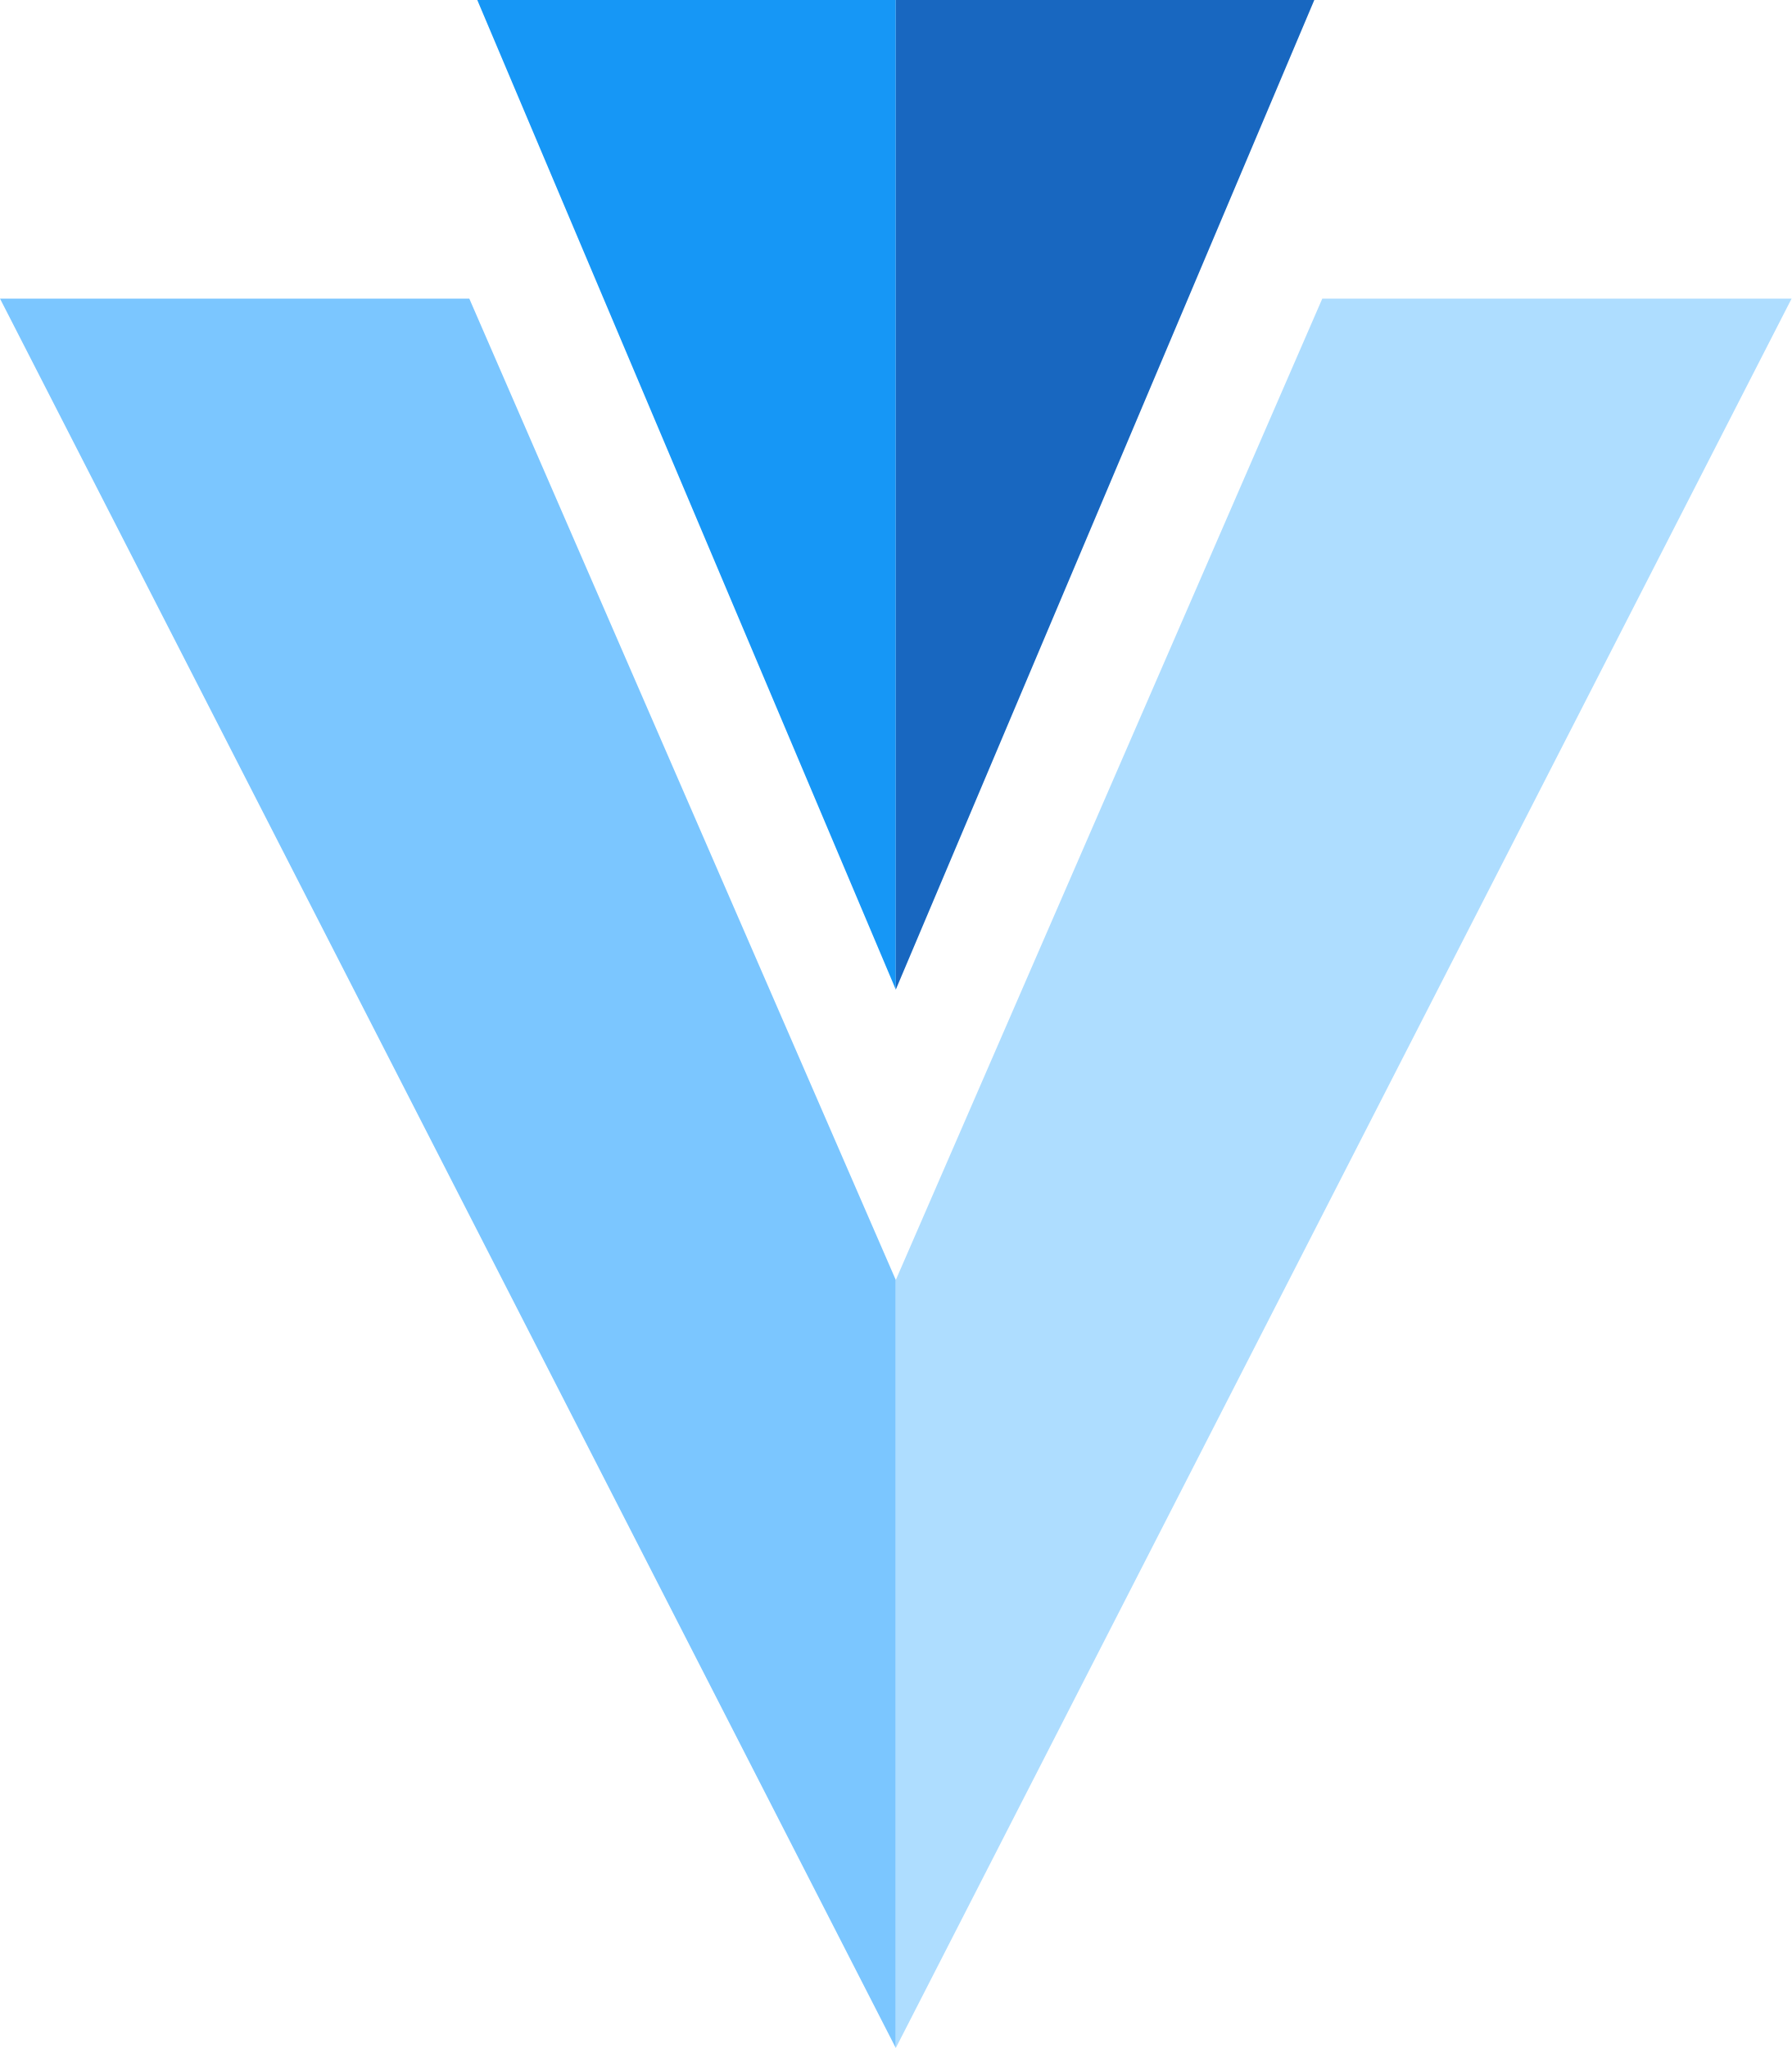
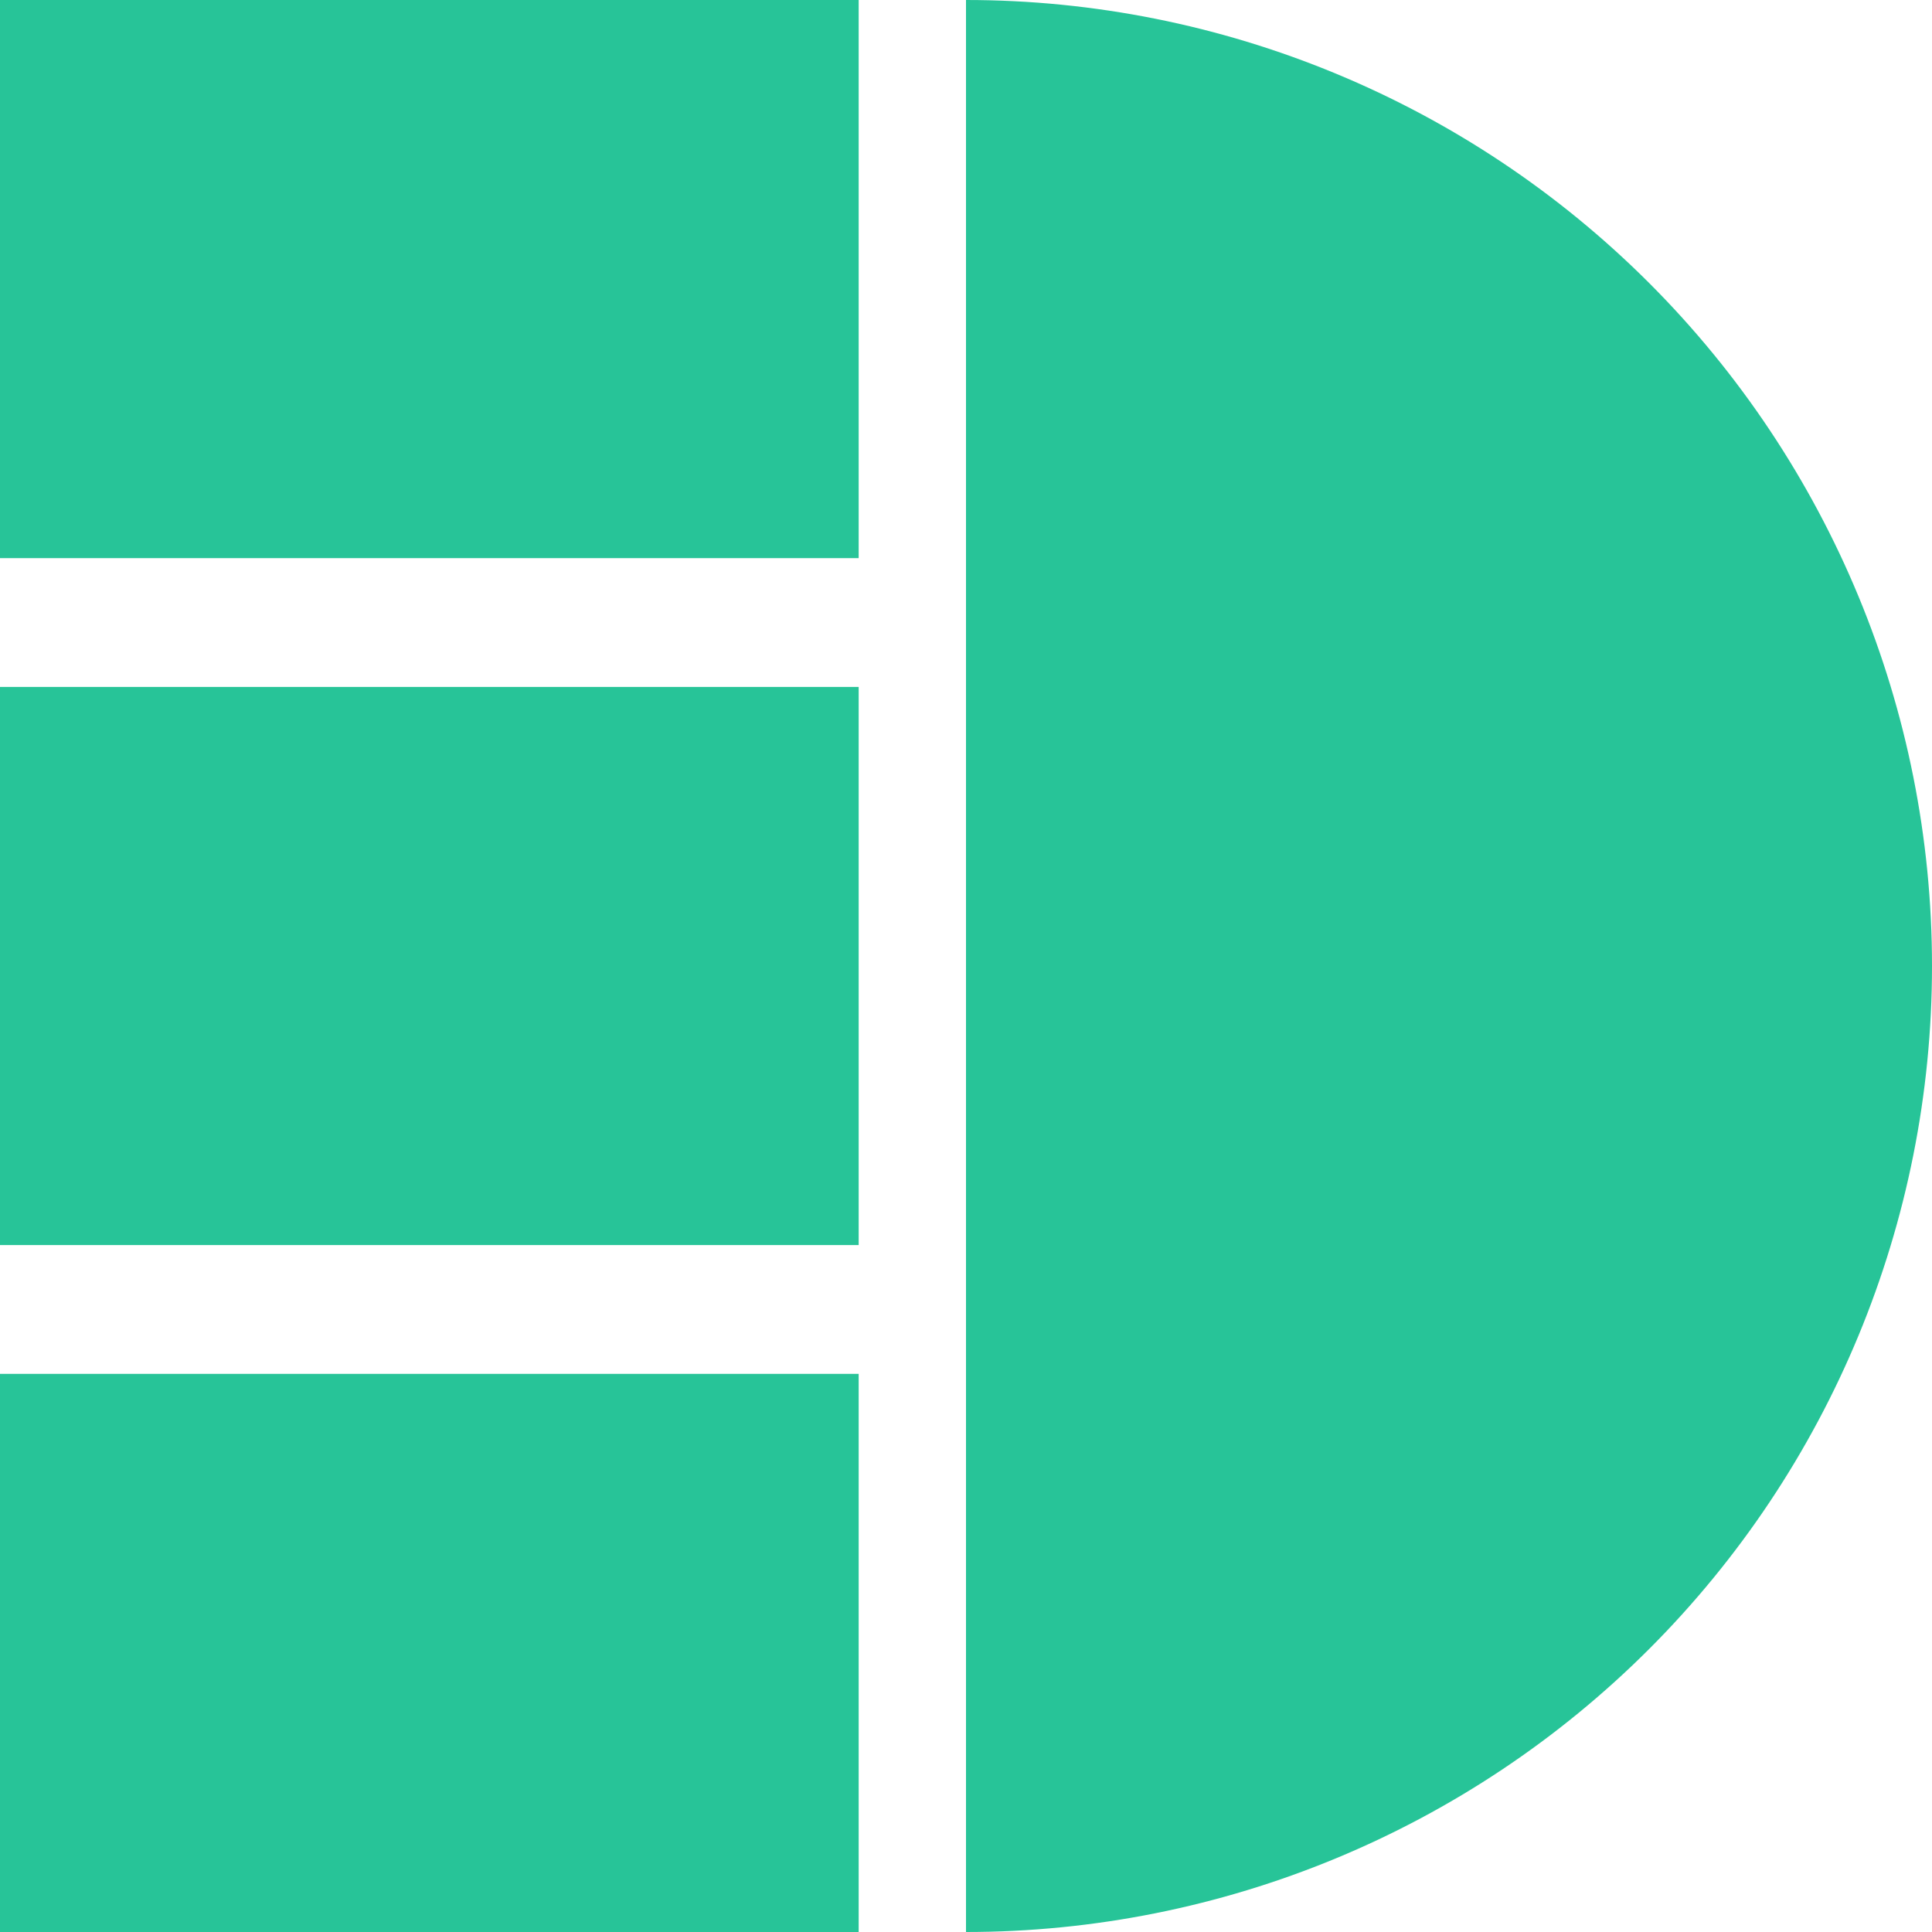
- <svg xmlns="http://www.w3.org/2000/svg" id="Layer_1" data-name="Layer 1" viewBox="0 0 87.5 100">
-   <defs>
-     <style>.cls-1{fill:#1697f6;}.cls-2{fill:#7bc6ff;}.cls-3{fill:#1867c0;}.cls-4{fill:#aeddff;}</style>
-   </defs>
-   <polyline class="cls-1" points="43.75 0 23.31 0 43.75 48.32" />
-   <polygon class="cls-2" points="43.75 62.5 43.75 100 0 14.58 22.92 14.58 43.75 62.5" />
-   <polyline class="cls-3" points="43.75 0 64.19 0 43.75 48.32" />
-   <polygon class="cls-4" points="64.58 14.58 87.5 14.58 43.75 100 43.75 62.5 64.58 14.58" />
+ <svg xmlns="http://www.w3.org/2000/svg" width="45" height="45" viewBox="0 0 45 45" fill="none">
+   <rect y="16" width="20" height="13" fill="#27C498" />
+   <rect width="20" height="13" fill="#27C498" />
+   <rect y="32" width="20" height="13" fill="#27C498" />
+   <path d="M22.5 0C28.467 7.11601e-08 34.19 2.371 38.41 6.59C42.63 10.81 45 16.533 45 22.5C45 28.467 42.63 34.19 38.41 38.41C34.19 42.629 28.467 45 22.5 45L22.5 22.5L22.5 0Z" fill="#27C498" />
</svg>
